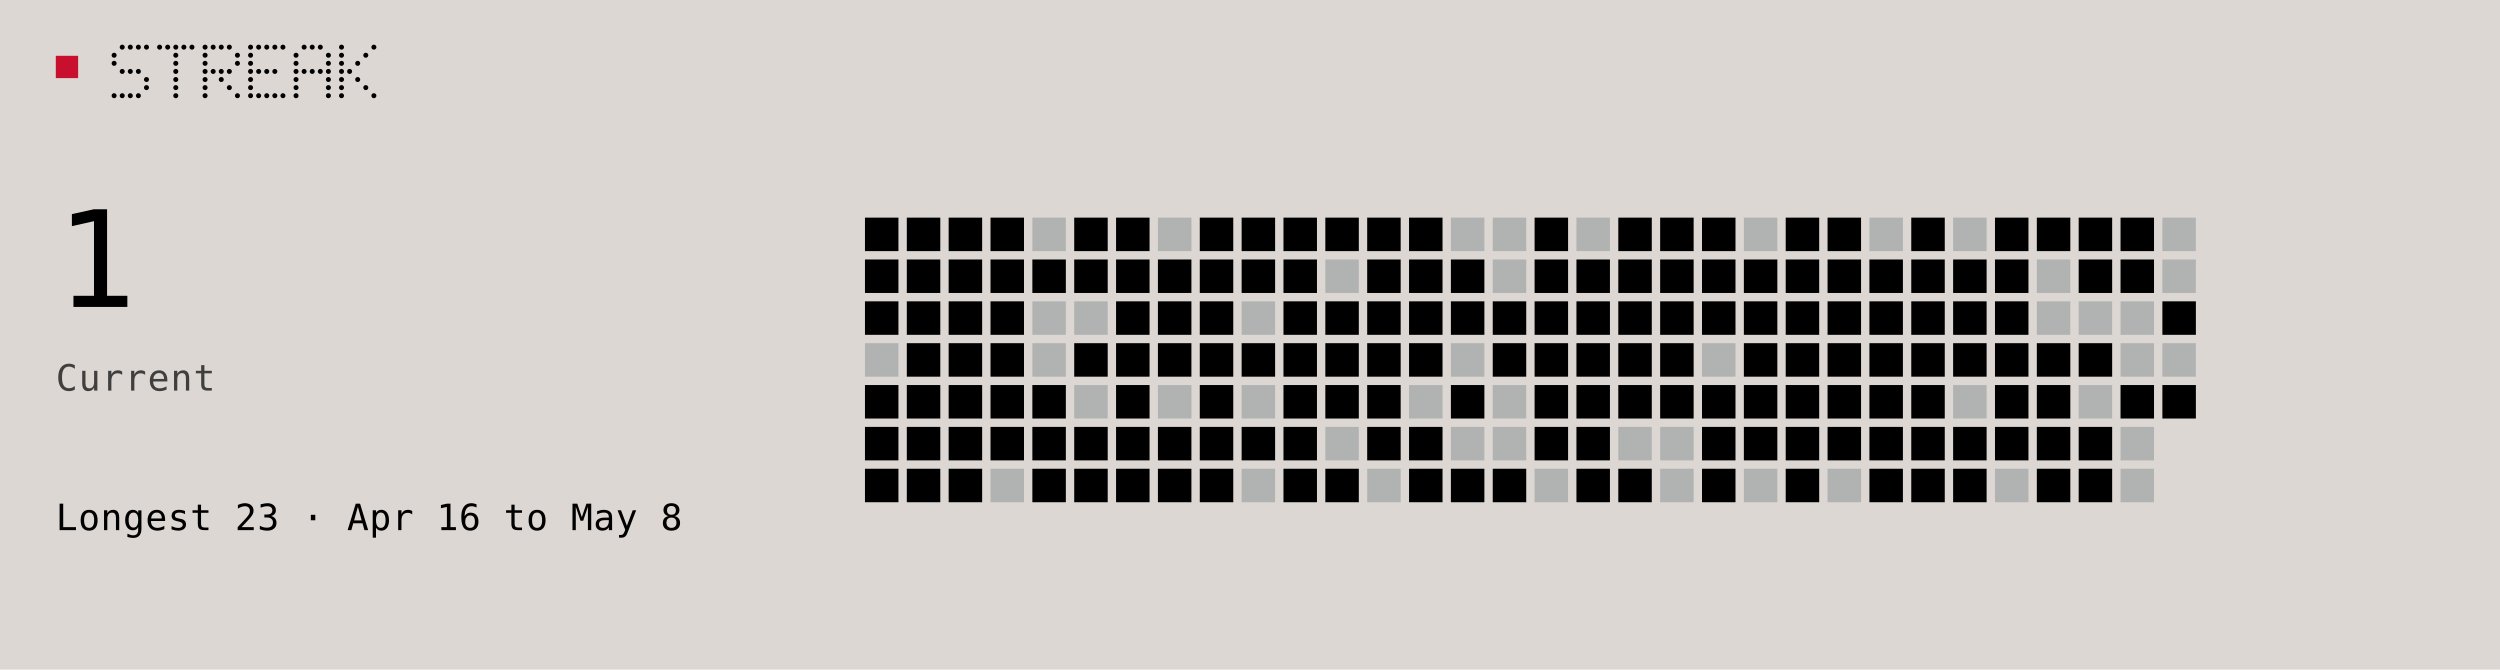
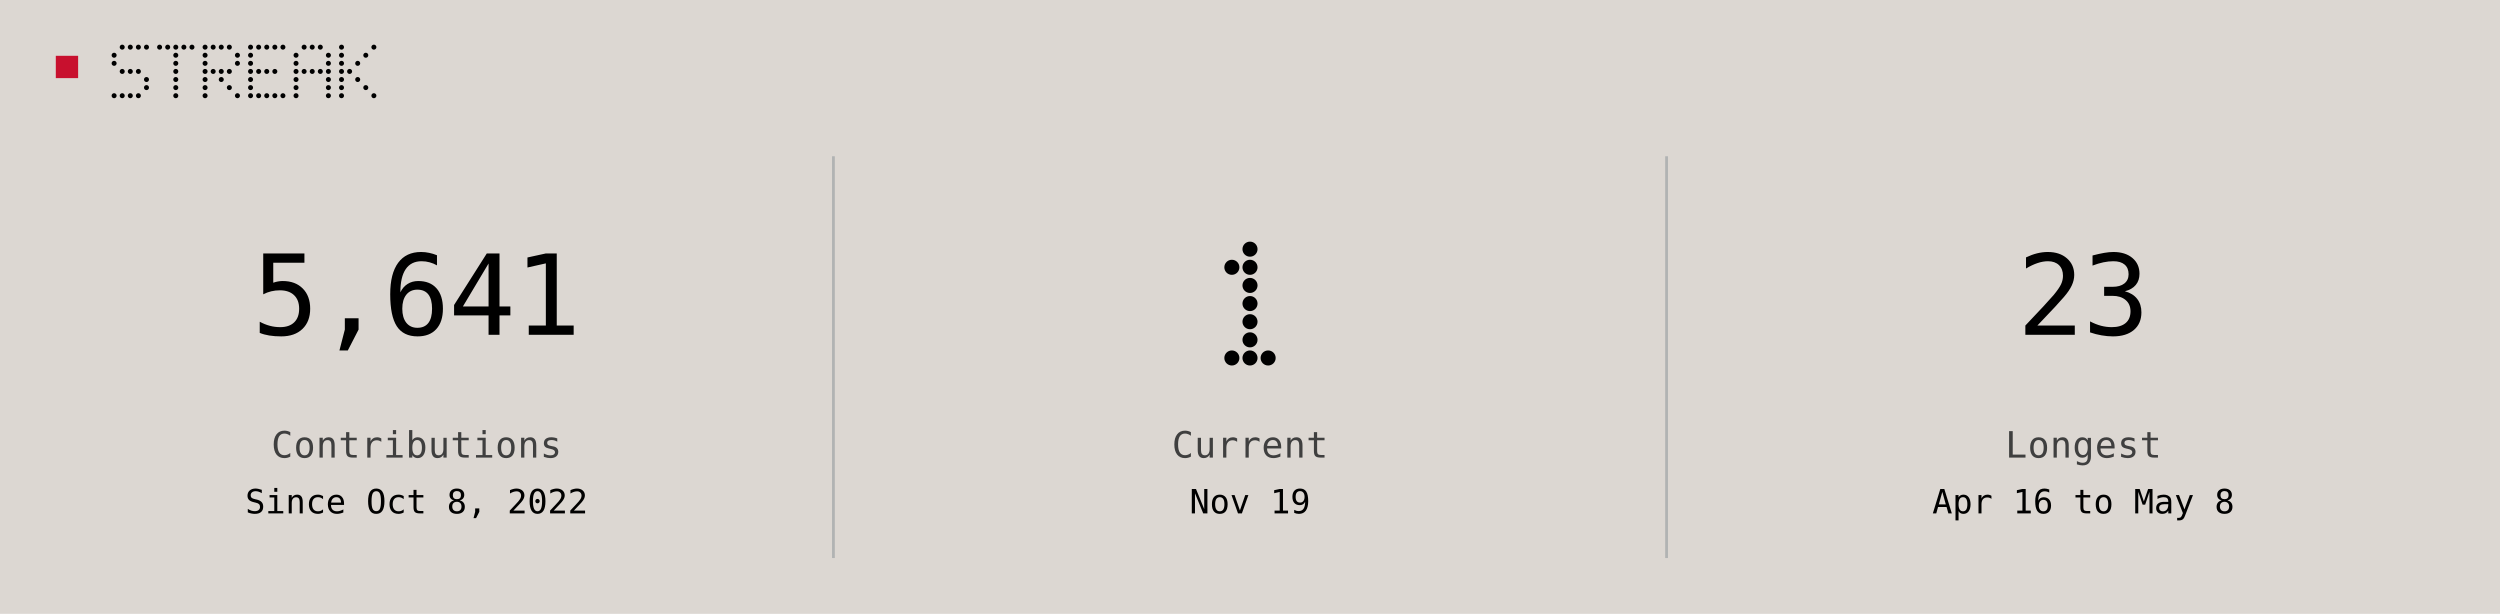
- <svg xmlns="http://www.w3.org/2000/svg" width="896" height="240" viewBox="0 0 896 240" role="img">
-   <rect width="896" height="240" fill="#DCD7D2" />
+ <svg xmlns="http://www.w3.org/2000/svg" width="896" height="220" viewBox="0 0 896 220" role="img">
+   <rect width="896" height="220" fill="#DCD7D2" />
  <rect x="20" y="20" width="8" height="8" fill="#C8102E" />
  <circle cx="43.8" cy="16.9" r="0.90" fill="#000000" />
  <circle cx="46.7" cy="16.9" r="0.90" fill="#000000" />
  <circle cx="49.6" cy="16.9" r="0.90" fill="#000000" />
  <circle cx="52.5" cy="16.9" r="0.90" fill="#000000" />
  <circle cx="40.9" cy="19.8" r="0.90" fill="#000000" />
  <circle cx="40.9" cy="22.7" r="0.90" fill="#000000" />
  <circle cx="43.8" cy="25.6" r="0.90" fill="#000000" />
  <circle cx="46.7" cy="25.6" r="0.90" fill="#000000" />
  <circle cx="49.6" cy="25.6" r="0.90" fill="#000000" />
  <circle cx="52.5" cy="28.5" r="0.90" fill="#000000" />
  <circle cx="52.5" cy="31.4" r="0.90" fill="#000000" />
  <circle cx="40.9" cy="34.3" r="0.90" fill="#000000" />
  <circle cx="43.8" cy="34.3" r="0.90" fill="#000000" />
  <circle cx="46.7" cy="34.3" r="0.90" fill="#000000" />
  <circle cx="49.6" cy="34.3" r="0.90" fill="#000000" />
  <circle cx="57.2" cy="16.9" r="0.90" fill="#000000" />
  <circle cx="60.1" cy="16.9" r="0.90" fill="#000000" />
  <circle cx="63.0" cy="16.9" r="0.90" fill="#000000" />
  <circle cx="65.9" cy="16.9" r="0.90" fill="#000000" />
  <circle cx="68.8" cy="16.9" r="0.90" fill="#000000" />
  <circle cx="63.0" cy="19.8" r="0.90" fill="#000000" />
  <circle cx="63.0" cy="22.7" r="0.90" fill="#000000" />
  <circle cx="63.0" cy="25.6" r="0.90" fill="#000000" />
  <circle cx="63.0" cy="28.5" r="0.90" fill="#000000" />
  <circle cx="63.0" cy="31.4" r="0.90" fill="#000000" />
  <circle cx="63.0" cy="34.3" r="0.90" fill="#000000" />
  <circle cx="73.5" cy="16.9" r="0.90" fill="#000000" />
  <circle cx="76.4" cy="16.9" r="0.90" fill="#000000" />
  <circle cx="79.3" cy="16.9" r="0.90" fill="#000000" />
  <circle cx="82.2" cy="16.9" r="0.90" fill="#000000" />
  <circle cx="73.5" cy="19.8" r="0.90" fill="#000000" />
  <circle cx="85.1" cy="19.8" r="0.90" fill="#000000" />
  <circle cx="73.5" cy="22.7" r="0.90" fill="#000000" />
  <circle cx="85.1" cy="22.7" r="0.90" fill="#000000" />
  <circle cx="73.5" cy="25.6" r="0.90" fill="#000000" />
  <circle cx="76.4" cy="25.6" r="0.90" fill="#000000" />
  <circle cx="79.3" cy="25.6" r="0.90" fill="#000000" />
  <circle cx="82.2" cy="25.6" r="0.90" fill="#000000" />
  <circle cx="73.5" cy="28.5" r="0.90" fill="#000000" />
  <circle cx="79.3" cy="28.5" r="0.90" fill="#000000" />
  <circle cx="73.5" cy="31.4" r="0.90" fill="#000000" />
  <circle cx="82.2" cy="31.4" r="0.90" fill="#000000" />
  <circle cx="73.5" cy="34.3" r="0.90" fill="#000000" />
  <circle cx="85.1" cy="34.3" r="0.90" fill="#000000" />
  <circle cx="89.8" cy="16.9" r="0.90" fill="#000000" />
  <circle cx="92.7" cy="16.9" r="0.90" fill="#000000" />
  <circle cx="95.6" cy="16.9" r="0.90" fill="#000000" />
  <circle cx="98.5" cy="16.9" r="0.90" fill="#000000" />
  <circle cx="101.4" cy="16.9" r="0.90" fill="#000000" />
  <circle cx="89.8" cy="19.8" r="0.90" fill="#000000" />
  <circle cx="89.8" cy="22.7" r="0.90" fill="#000000" />
  <circle cx="89.8" cy="25.6" r="0.90" fill="#000000" />
  <circle cx="92.7" cy="25.6" r="0.90" fill="#000000" />
  <circle cx="95.6" cy="25.6" r="0.90" fill="#000000" />
  <circle cx="98.5" cy="25.6" r="0.90" fill="#000000" />
  <circle cx="89.8" cy="28.5" r="0.90" fill="#000000" />
  <circle cx="89.8" cy="31.4" r="0.90" fill="#000000" />
  <circle cx="89.8" cy="34.3" r="0.90" fill="#000000" />
  <circle cx="92.7" cy="34.3" r="0.90" fill="#000000" />
  <circle cx="95.6" cy="34.3" r="0.90" fill="#000000" />
  <circle cx="98.5" cy="34.3" r="0.90" fill="#000000" />
  <circle cx="101.4" cy="34.3" r="0.90" fill="#000000" />
  <circle cx="109.0" cy="16.9" r="0.90" fill="#000000" />
  <circle cx="111.9" cy="16.9" r="0.90" fill="#000000" />
  <circle cx="114.8" cy="16.9" r="0.90" fill="#000000" />
  <circle cx="106.1" cy="19.8" r="0.90" fill="#000000" />
  <circle cx="117.7" cy="19.8" r="0.90" fill="#000000" />
  <circle cx="106.1" cy="22.7" r="0.90" fill="#000000" />
  <circle cx="117.7" cy="22.7" r="0.90" fill="#000000" />
  <circle cx="106.1" cy="25.6" r="0.90" fill="#000000" />
  <circle cx="109.0" cy="25.6" r="0.90" fill="#000000" />
  <circle cx="111.9" cy="25.6" r="0.90" fill="#000000" />
  <circle cx="114.8" cy="25.6" r="0.90" fill="#000000" />
  <circle cx="117.7" cy="25.6" r="0.90" fill="#000000" />
  <circle cx="106.1" cy="28.5" r="0.90" fill="#000000" />
  <circle cx="117.7" cy="28.5" r="0.90" fill="#000000" />
  <circle cx="106.1" cy="31.4" r="0.90" fill="#000000" />
  <circle cx="117.7" cy="31.4" r="0.90" fill="#000000" />
  <circle cx="106.1" cy="34.3" r="0.90" fill="#000000" />
  <circle cx="117.7" cy="34.3" r="0.90" fill="#000000" />
  <circle cx="122.4" cy="16.9" r="0.90" fill="#000000" />
  <circle cx="134.0" cy="16.9" r="0.90" fill="#000000" />
  <circle cx="122.4" cy="19.8" r="0.90" fill="#000000" />
  <circle cx="131.1" cy="19.8" r="0.90" fill="#000000" />
  <circle cx="122.4" cy="22.7" r="0.90" fill="#000000" />
  <circle cx="128.2" cy="22.7" r="0.90" fill="#000000" />
  <circle cx="122.4" cy="25.6" r="0.90" fill="#000000" />
  <circle cx="125.3" cy="25.6" r="0.90" fill="#000000" />
  <circle cx="122.4" cy="28.5" r="0.90" fill="#000000" />
  <circle cx="128.2" cy="28.5" r="0.90" fill="#000000" />
  <circle cx="122.4" cy="31.4" r="0.90" fill="#000000" />
  <circle cx="131.1" cy="31.4" r="0.90" fill="#000000" />
  <circle cx="122.4" cy="34.3" r="0.90" fill="#000000" />
  <circle cx="134.0" cy="34.3" r="0.90" fill="#000000" />
-   <text x="20" y="110" fill="#000000" font-family="ui-monospace, Geist Mono, monospace" font-size="48" letter-spacing="-1" dominant-baseline="auto">1</text>
-   <text x="20" y="140" fill="#3F3F3F" font-family="ui-monospace, Geist Mono, monospace" font-size="13" letter-spacing="0.4" dominant-baseline="auto">Current</text>
-   <text x="20" y="190" fill="#000000" font-family="ui-monospace, Geist Mono, monospace" font-size="13" letter-spacing="0.2" dominant-baseline="auto">Longest 23 · Apr 16 to May 8</text>
-   <rect x="310.0" y="78.0" width="12" height="12" fill="#000000" />
-   <rect x="310.0" y="93.0" width="12" height="12" fill="#000000" />
-   <rect x="310.0" y="108.0" width="12" height="12" fill="#000000" />
-   <rect x="310.0" y="123.0" width="12" height="12" fill="#B1B3B3" />
-   <rect x="310.0" y="138.0" width="12" height="12" fill="#000000" />
-   <rect x="310.0" y="153.0" width="12" height="12" fill="#000000" />
-   <rect x="310.0" y="168.0" width="12" height="12" fill="#000000" />
-   <rect x="325.0" y="78.0" width="12" height="12" fill="#000000" />
-   <rect x="325.0" y="93.0" width="12" height="12" fill="#000000" />
-   <rect x="325.0" y="108.0" width="12" height="12" fill="#000000" />
-   <rect x="325.0" y="123.0" width="12" height="12" fill="#000000" />
-   <rect x="325.0" y="138.0" width="12" height="12" fill="#000000" />
-   <rect x="325.0" y="153.0" width="12" height="12" fill="#000000" />
-   <rect x="325.0" y="168.0" width="12" height="12" fill="#000000" />
-   <rect x="340.0" y="78.0" width="12" height="12" fill="#000000" />
-   <rect x="340.0" y="93.0" width="12" height="12" fill="#000000" />
-   <rect x="340.0" y="108.0" width="12" height="12" fill="#000000" />
-   <rect x="340.0" y="123.0" width="12" height="12" fill="#000000" />
-   <rect x="340.0" y="138.0" width="12" height="12" fill="#000000" />
-   <rect x="340.0" y="153.0" width="12" height="12" fill="#000000" />
-   <rect x="340.0" y="168.0" width="12" height="12" fill="#000000" />
-   <rect x="355.0" y="78.0" width="12" height="12" fill="#000000" />
-   <rect x="355.0" y="93.0" width="12" height="12" fill="#000000" />
-   <rect x="355.0" y="108.0" width="12" height="12" fill="#000000" />
-   <rect x="355.0" y="123.0" width="12" height="12" fill="#000000" />
-   <rect x="355.0" y="138.0" width="12" height="12" fill="#000000" />
-   <rect x="355.0" y="153.0" width="12" height="12" fill="#000000" />
-   <rect x="355.0" y="168.0" width="12" height="12" fill="#B1B3B3" />
-   <rect x="370.0" y="78.0" width="12" height="12" fill="#B1B3B3" />
-   <rect x="370.0" y="93.0" width="12" height="12" fill="#000000" />
-   <rect x="370.0" y="108.0" width="12" height="12" fill="#B1B3B3" />
-   <rect x="370.0" y="123.0" width="12" height="12" fill="#B1B3B3" />
-   <rect x="370.0" y="138.0" width="12" height="12" fill="#000000" />
-   <rect x="370.0" y="153.0" width="12" height="12" fill="#000000" />
-   <rect x="370.0" y="168.0" width="12" height="12" fill="#000000" />
-   <rect x="385.0" y="78.0" width="12" height="12" fill="#000000" />
-   <rect x="385.0" y="93.0" width="12" height="12" fill="#000000" />
-   <rect x="385.0" y="108.0" width="12" height="12" fill="#B1B3B3" />
-   <rect x="385.0" y="123.0" width="12" height="12" fill="#000000" />
-   <rect x="385.0" y="138.0" width="12" height="12" fill="#B1B3B3" />
-   <rect x="385.0" y="153.0" width="12" height="12" fill="#000000" />
-   <rect x="385.0" y="168.0" width="12" height="12" fill="#000000" />
-   <rect x="400.0" y="78.0" width="12" height="12" fill="#000000" />
-   <rect x="400.0" y="93.0" width="12" height="12" fill="#000000" />
-   <rect x="400.0" y="108.0" width="12" height="12" fill="#000000" />
-   <rect x="400.0" y="123.0" width="12" height="12" fill="#000000" />
-   <rect x="400.0" y="138.0" width="12" height="12" fill="#000000" />
-   <rect x="400.0" y="153.0" width="12" height="12" fill="#000000" />
-   <rect x="400.0" y="168.0" width="12" height="12" fill="#000000" />
-   <rect x="415.0" y="78.0" width="12" height="12" fill="#B1B3B3" />
-   <rect x="415.0" y="93.0" width="12" height="12" fill="#000000" />
-   <rect x="415.0" y="108.0" width="12" height="12" fill="#000000" />
-   <rect x="415.0" y="123.0" width="12" height="12" fill="#000000" />
-   <rect x="415.0" y="138.0" width="12" height="12" fill="#B1B3B3" />
-   <rect x="415.0" y="153.0" width="12" height="12" fill="#000000" />
-   <rect x="415.0" y="168.0" width="12" height="12" fill="#000000" />
-   <rect x="430.0" y="78.0" width="12" height="12" fill="#000000" />
-   <rect x="430.0" y="93.0" width="12" height="12" fill="#000000" />
-   <rect x="430.0" y="108.0" width="12" height="12" fill="#000000" />
-   <rect x="430.0" y="123.0" width="12" height="12" fill="#000000" />
-   <rect x="430.0" y="138.0" width="12" height="12" fill="#000000" />
-   <rect x="430.0" y="153.0" width="12" height="12" fill="#000000" />
-   <rect x="430.0" y="168.0" width="12" height="12" fill="#000000" />
-   <rect x="445.0" y="78.0" width="12" height="12" fill="#000000" />
-   <rect x="445.0" y="93.0" width="12" height="12" fill="#000000" />
-   <rect x="445.0" y="108.0" width="12" height="12" fill="#B1B3B3" />
-   <rect x="445.0" y="123.0" width="12" height="12" fill="#000000" />
-   <rect x="445.0" y="138.0" width="12" height="12" fill="#B1B3B3" />
-   <rect x="445.0" y="153.0" width="12" height="12" fill="#000000" />
-   <rect x="445.0" y="168.0" width="12" height="12" fill="#B1B3B3" />
-   <rect x="460.0" y="78.0" width="12" height="12" fill="#000000" />
-   <rect x="460.0" y="93.0" width="12" height="12" fill="#000000" />
-   <rect x="460.0" y="108.0" width="12" height="12" fill="#000000" />
-   <rect x="460.0" y="123.0" width="12" height="12" fill="#000000" />
-   <rect x="460.0" y="138.0" width="12" height="12" fill="#000000" />
-   <rect x="460.0" y="153.0" width="12" height="12" fill="#000000" />
-   <rect x="460.0" y="168.0" width="12" height="12" fill="#000000" />
-   <rect x="475.0" y="78.0" width="12" height="12" fill="#000000" />
-   <rect x="475.0" y="93.0" width="12" height="12" fill="#B1B3B3" />
-   <rect x="475.0" y="108.0" width="12" height="12" fill="#000000" />
-   <rect x="475.0" y="123.0" width="12" height="12" fill="#000000" />
-   <rect x="475.0" y="138.0" width="12" height="12" fill="#000000" />
-   <rect x="475.0" y="153.0" width="12" height="12" fill="#B1B3B3" />
-   <rect x="475.0" y="168.0" width="12" height="12" fill="#000000" />
-   <rect x="490.0" y="78.0" width="12" height="12" fill="#000000" />
-   <rect x="490.0" y="93.0" width="12" height="12" fill="#000000" />
-   <rect x="490.0" y="108.0" width="12" height="12" fill="#000000" />
-   <rect x="490.0" y="123.0" width="12" height="12" fill="#000000" />
-   <rect x="490.0" y="138.0" width="12" height="12" fill="#000000" />
-   <rect x="490.0" y="153.0" width="12" height="12" fill="#000000" />
-   <rect x="490.0" y="168.0" width="12" height="12" fill="#B1B3B3" />
-   <rect x="505.0" y="78.0" width="12" height="12" fill="#000000" />
-   <rect x="505.0" y="93.0" width="12" height="12" fill="#000000" />
-   <rect x="505.0" y="108.0" width="12" height="12" fill="#000000" />
-   <rect x="505.0" y="123.0" width="12" height="12" fill="#000000" />
-   <rect x="505.0" y="138.0" width="12" height="12" fill="#B1B3B3" />
-   <rect x="505.0" y="153.0" width="12" height="12" fill="#000000" />
-   <rect x="505.0" y="168.0" width="12" height="12" fill="#000000" />
-   <rect x="520.0" y="78.0" width="12" height="12" fill="#B1B3B3" />
-   <rect x="520.0" y="93.0" width="12" height="12" fill="#000000" />
-   <rect x="520.0" y="108.0" width="12" height="12" fill="#000000" />
-   <rect x="520.0" y="123.0" width="12" height="12" fill="#B1B3B3" />
-   <rect x="520.0" y="138.0" width="12" height="12" fill="#000000" />
-   <rect x="520.0" y="153.0" width="12" height="12" fill="#B1B3B3" />
-   <rect x="520.0" y="168.0" width="12" height="12" fill="#000000" />
-   <rect x="535.0" y="78.0" width="12" height="12" fill="#B1B3B3" />
-   <rect x="535.0" y="93.0" width="12" height="12" fill="#B1B3B3" />
-   <rect x="535.0" y="108.0" width="12" height="12" fill="#000000" />
-   <rect x="535.0" y="123.0" width="12" height="12" fill="#000000" />
-   <rect x="535.0" y="138.0" width="12" height="12" fill="#B1B3B3" />
-   <rect x="535.0" y="153.0" width="12" height="12" fill="#B1B3B3" />
-   <rect x="535.0" y="168.0" width="12" height="12" fill="#000000" />
-   <rect x="550.0" y="78.0" width="12" height="12" fill="#000000" />
-   <rect x="550.0" y="93.0" width="12" height="12" fill="#000000" />
-   <rect x="550.0" y="108.0" width="12" height="12" fill="#000000" />
-   <rect x="550.0" y="123.0" width="12" height="12" fill="#000000" />
-   <rect x="550.0" y="138.0" width="12" height="12" fill="#000000" />
-   <rect x="550.0" y="153.0" width="12" height="12" fill="#000000" />
-   <rect x="550.0" y="168.0" width="12" height="12" fill="#B1B3B3" />
-   <rect x="565.0" y="78.0" width="12" height="12" fill="#B1B3B3" />
-   <rect x="565.0" y="93.0" width="12" height="12" fill="#000000" />
-   <rect x="565.0" y="108.0" width="12" height="12" fill="#000000" />
-   <rect x="565.0" y="123.0" width="12" height="12" fill="#000000" />
-   <rect x="565.0" y="138.0" width="12" height="12" fill="#000000" />
-   <rect x="565.0" y="153.0" width="12" height="12" fill="#000000" />
-   <rect x="565.0" y="168.0" width="12" height="12" fill="#000000" />
-   <rect x="580.0" y="78.0" width="12" height="12" fill="#000000" />
-   <rect x="580.0" y="93.0" width="12" height="12" fill="#000000" />
-   <rect x="580.0" y="108.0" width="12" height="12" fill="#000000" />
-   <rect x="580.0" y="123.0" width="12" height="12" fill="#000000" />
-   <rect x="580.0" y="138.0" width="12" height="12" fill="#000000" />
-   <rect x="580.0" y="153.0" width="12" height="12" fill="#B1B3B3" />
-   <rect x="580.0" y="168.0" width="12" height="12" fill="#000000" />
-   <rect x="595.0" y="78.0" width="12" height="12" fill="#000000" />
-   <rect x="595.0" y="93.0" width="12" height="12" fill="#000000" />
-   <rect x="595.0" y="108.0" width="12" height="12" fill="#000000" />
-   <rect x="595.0" y="123.0" width="12" height="12" fill="#000000" />
-   <rect x="595.0" y="138.0" width="12" height="12" fill="#000000" />
-   <rect x="595.0" y="153.0" width="12" height="12" fill="#B1B3B3" />
-   <rect x="595.0" y="168.0" width="12" height="12" fill="#B1B3B3" />
-   <rect x="610.0" y="78.0" width="12" height="12" fill="#000000" />
-   <rect x="610.0" y="93.0" width="12" height="12" fill="#000000" />
-   <rect x="610.0" y="108.0" width="12" height="12" fill="#000000" />
-   <rect x="610.0" y="123.0" width="12" height="12" fill="#B1B3B3" />
-   <rect x="610.0" y="138.0" width="12" height="12" fill="#000000" />
-   <rect x="610.0" y="153.0" width="12" height="12" fill="#000000" />
-   <rect x="610.0" y="168.0" width="12" height="12" fill="#000000" />
-   <rect x="625.0" y="78.0" width="12" height="12" fill="#B1B3B3" />
-   <rect x="625.0" y="93.0" width="12" height="12" fill="#000000" />
-   <rect x="625.0" y="108.0" width="12" height="12" fill="#000000" />
-   <rect x="625.0" y="123.0" width="12" height="12" fill="#000000" />
-   <rect x="625.0" y="138.0" width="12" height="12" fill="#000000" />
-   <rect x="625.0" y="153.0" width="12" height="12" fill="#000000" />
-   <rect x="625.0" y="168.0" width="12" height="12" fill="#B1B3B3" />
-   <rect x="640.0" y="78.0" width="12" height="12" fill="#000000" />
-   <rect x="640.0" y="93.0" width="12" height="12" fill="#000000" />
-   <rect x="640.0" y="108.0" width="12" height="12" fill="#000000" />
-   <rect x="640.0" y="123.0" width="12" height="12" fill="#000000" />
-   <rect x="640.0" y="138.0" width="12" height="12" fill="#000000" />
-   <rect x="640.0" y="153.0" width="12" height="12" fill="#000000" />
-   <rect x="640.0" y="168.0" width="12" height="12" fill="#000000" />
-   <rect x="655.0" y="78.0" width="12" height="12" fill="#000000" />
-   <rect x="655.0" y="93.0" width="12" height="12" fill="#000000" />
-   <rect x="655.0" y="108.0" width="12" height="12" fill="#000000" />
-   <rect x="655.0" y="123.0" width="12" height="12" fill="#000000" />
-   <rect x="655.0" y="138.0" width="12" height="12" fill="#000000" />
-   <rect x="655.0" y="153.0" width="12" height="12" fill="#000000" />
-   <rect x="655.0" y="168.0" width="12" height="12" fill="#B1B3B3" />
-   <rect x="670.0" y="78.0" width="12" height="12" fill="#B1B3B3" />
-   <rect x="670.0" y="93.0" width="12" height="12" fill="#000000" />
-   <rect x="670.0" y="108.0" width="12" height="12" fill="#000000" />
-   <rect x="670.0" y="123.0" width="12" height="12" fill="#000000" />
-   <rect x="670.0" y="138.0" width="12" height="12" fill="#000000" />
-   <rect x="670.0" y="153.0" width="12" height="12" fill="#000000" />
-   <rect x="670.0" y="168.0" width="12" height="12" fill="#000000" />
-   <rect x="685.0" y="78.0" width="12" height="12" fill="#000000" />
-   <rect x="685.0" y="93.0" width="12" height="12" fill="#000000" />
-   <rect x="685.0" y="108.0" width="12" height="12" fill="#000000" />
-   <rect x="685.0" y="123.0" width="12" height="12" fill="#000000" />
-   <rect x="685.0" y="138.0" width="12" height="12" fill="#000000" />
-   <rect x="685.0" y="153.0" width="12" height="12" fill="#000000" />
-   <rect x="685.0" y="168.0" width="12" height="12" fill="#000000" />
-   <rect x="700.0" y="78.0" width="12" height="12" fill="#B1B3B3" />
-   <rect x="700.0" y="93.0" width="12" height="12" fill="#000000" />
-   <rect x="700.0" y="108.0" width="12" height="12" fill="#000000" />
-   <rect x="700.0" y="123.0" width="12" height="12" fill="#000000" />
-   <rect x="700.0" y="138.0" width="12" height="12" fill="#B1B3B3" />
-   <rect x="700.0" y="153.0" width="12" height="12" fill="#000000" />
-   <rect x="700.0" y="168.0" width="12" height="12" fill="#000000" />
-   <rect x="715.0" y="78.0" width="12" height="12" fill="#000000" />
-   <rect x="715.0" y="93.0" width="12" height="12" fill="#000000" />
-   <rect x="715.0" y="108.0" width="12" height="12" fill="#000000" />
-   <rect x="715.0" y="123.0" width="12" height="12" fill="#000000" />
-   <rect x="715.0" y="138.0" width="12" height="12" fill="#000000" />
-   <rect x="715.0" y="153.0" width="12" height="12" fill="#000000" />
-   <rect x="715.0" y="168.0" width="12" height="12" fill="#B1B3B3" />
-   <rect x="730.0" y="78.0" width="12" height="12" fill="#000000" />
-   <rect x="730.0" y="93.0" width="12" height="12" fill="#B1B3B3" />
-   <rect x="730.0" y="108.0" width="12" height="12" fill="#B1B3B3" />
-   <rect x="730.0" y="123.0" width="12" height="12" fill="#000000" />
-   <rect x="730.0" y="138.0" width="12" height="12" fill="#000000" />
-   <rect x="730.0" y="153.0" width="12" height="12" fill="#000000" />
-   <rect x="730.0" y="168.0" width="12" height="12" fill="#000000" />
-   <rect x="745.0" y="78.0" width="12" height="12" fill="#000000" />
-   <rect x="745.0" y="93.0" width="12" height="12" fill="#000000" />
-   <rect x="745.0" y="108.0" width="12" height="12" fill="#B1B3B3" />
-   <rect x="745.0" y="123.0" width="12" height="12" fill="#000000" />
-   <rect x="745.0" y="138.0" width="12" height="12" fill="#B1B3B3" />
-   <rect x="745.0" y="153.0" width="12" height="12" fill="#000000" />
-   <rect x="745.0" y="168.0" width="12" height="12" fill="#000000" />
-   <rect x="760.0" y="78.0" width="12" height="12" fill="#000000" />
-   <rect x="760.0" y="93.0" width="12" height="12" fill="#000000" />
-   <rect x="760.0" y="108.0" width="12" height="12" fill="#B1B3B3" />
-   <rect x="760.0" y="123.0" width="12" height="12" fill="#B1B3B3" />
-   <rect x="760.0" y="138.0" width="12" height="12" fill="#000000" />
-   <rect x="760.0" y="153.0" width="12" height="12" fill="#B1B3B3" />
-   <rect x="760.0" y="168.0" width="12" height="12" fill="#B1B3B3" />
-   <rect x="775.0" y="78.0" width="12" height="12" fill="#B1B3B3" />
-   <rect x="775.0" y="93.0" width="12" height="12" fill="#B1B3B3" />
-   <rect x="775.0" y="108.0" width="12" height="12" fill="#000000" />
-   <rect x="775.0" y="123.0" width="12" height="12" fill="#B1B3B3" />
-   <rect x="775.0" y="138.0" width="12" height="12" fill="#000000" />
+   <line x1="298.7" y1="56" x2="298.7" y2="200" stroke="#B1B3B3" />
+   <line x1="597.3" y1="56" x2="597.3" y2="200" stroke="#B1B3B3" />
+   <text x="149.3" y="120" fill="#000000" text-anchor="middle" font-family="ui-monospace, Geist Mono, monospace" font-size="40" letter-spacing="-0.6" dominant-baseline="auto">5,641</text>
+   <text x="149.3" y="164" fill="#3F3F3F" text-anchor="middle" font-family="ui-monospace, Geist Mono, monospace" font-size="13" letter-spacing="0.2" dominant-baseline="auto">Contributions</text>
+   <text x="149.3" y="184" fill="#000000" text-anchor="middle" font-family="ui-monospace, Geist Mono, monospace" font-size="12" letter-spacing="0" dominant-baseline="auto">Since Oct 8, 2022</text>
+   <circle cx="448.0" cy="89.3" r="2.70" fill="#000000" />
+   <circle cx="441.5" cy="95.8" r="2.70" fill="#000000" />
+   <circle cx="448.0" cy="95.8" r="2.70" fill="#000000" />
+   <circle cx="448.0" cy="102.3" r="2.70" fill="#000000" />
+   <circle cx="448.0" cy="108.8" r="2.70" fill="#000000" />
+   <circle cx="448.0" cy="115.3" r="2.70" fill="#000000" />
+   <circle cx="448.0" cy="121.8" r="2.70" fill="#000000" />
+   <circle cx="441.5" cy="128.3" r="2.70" fill="#000000" />
+   <circle cx="448.0" cy="128.3" r="2.70" fill="#000000" />
+   <circle cx="454.5" cy="128.3" r="2.70" fill="#000000" />
+   <text x="448.0" y="164" fill="#3F3F3F" text-anchor="middle" font-family="ui-monospace, Geist Mono, monospace" font-size="13" letter-spacing="0.2" dominant-baseline="auto">Current</text>
+   <text x="448.0" y="184" fill="#000000" text-anchor="middle" font-family="ui-monospace, Geist Mono, monospace" font-size="12" letter-spacing="0" dominant-baseline="auto">Nov 19</text>
+   <text x="746.7" y="120" fill="#000000" text-anchor="middle" font-family="ui-monospace, Geist Mono, monospace" font-size="40" letter-spacing="-0.6" dominant-baseline="auto">23</text>
+   <text x="746.7" y="164" fill="#3F3F3F" text-anchor="middle" font-family="ui-monospace, Geist Mono, monospace" font-size="13" letter-spacing="0.2" dominant-baseline="auto">Longest</text>
+   <text x="746.7" y="184" fill="#000000" text-anchor="middle" font-family="ui-monospace, Geist Mono, monospace" font-size="12" letter-spacing="0" dominant-baseline="auto">Apr 16 to May 8</text>
</svg>
